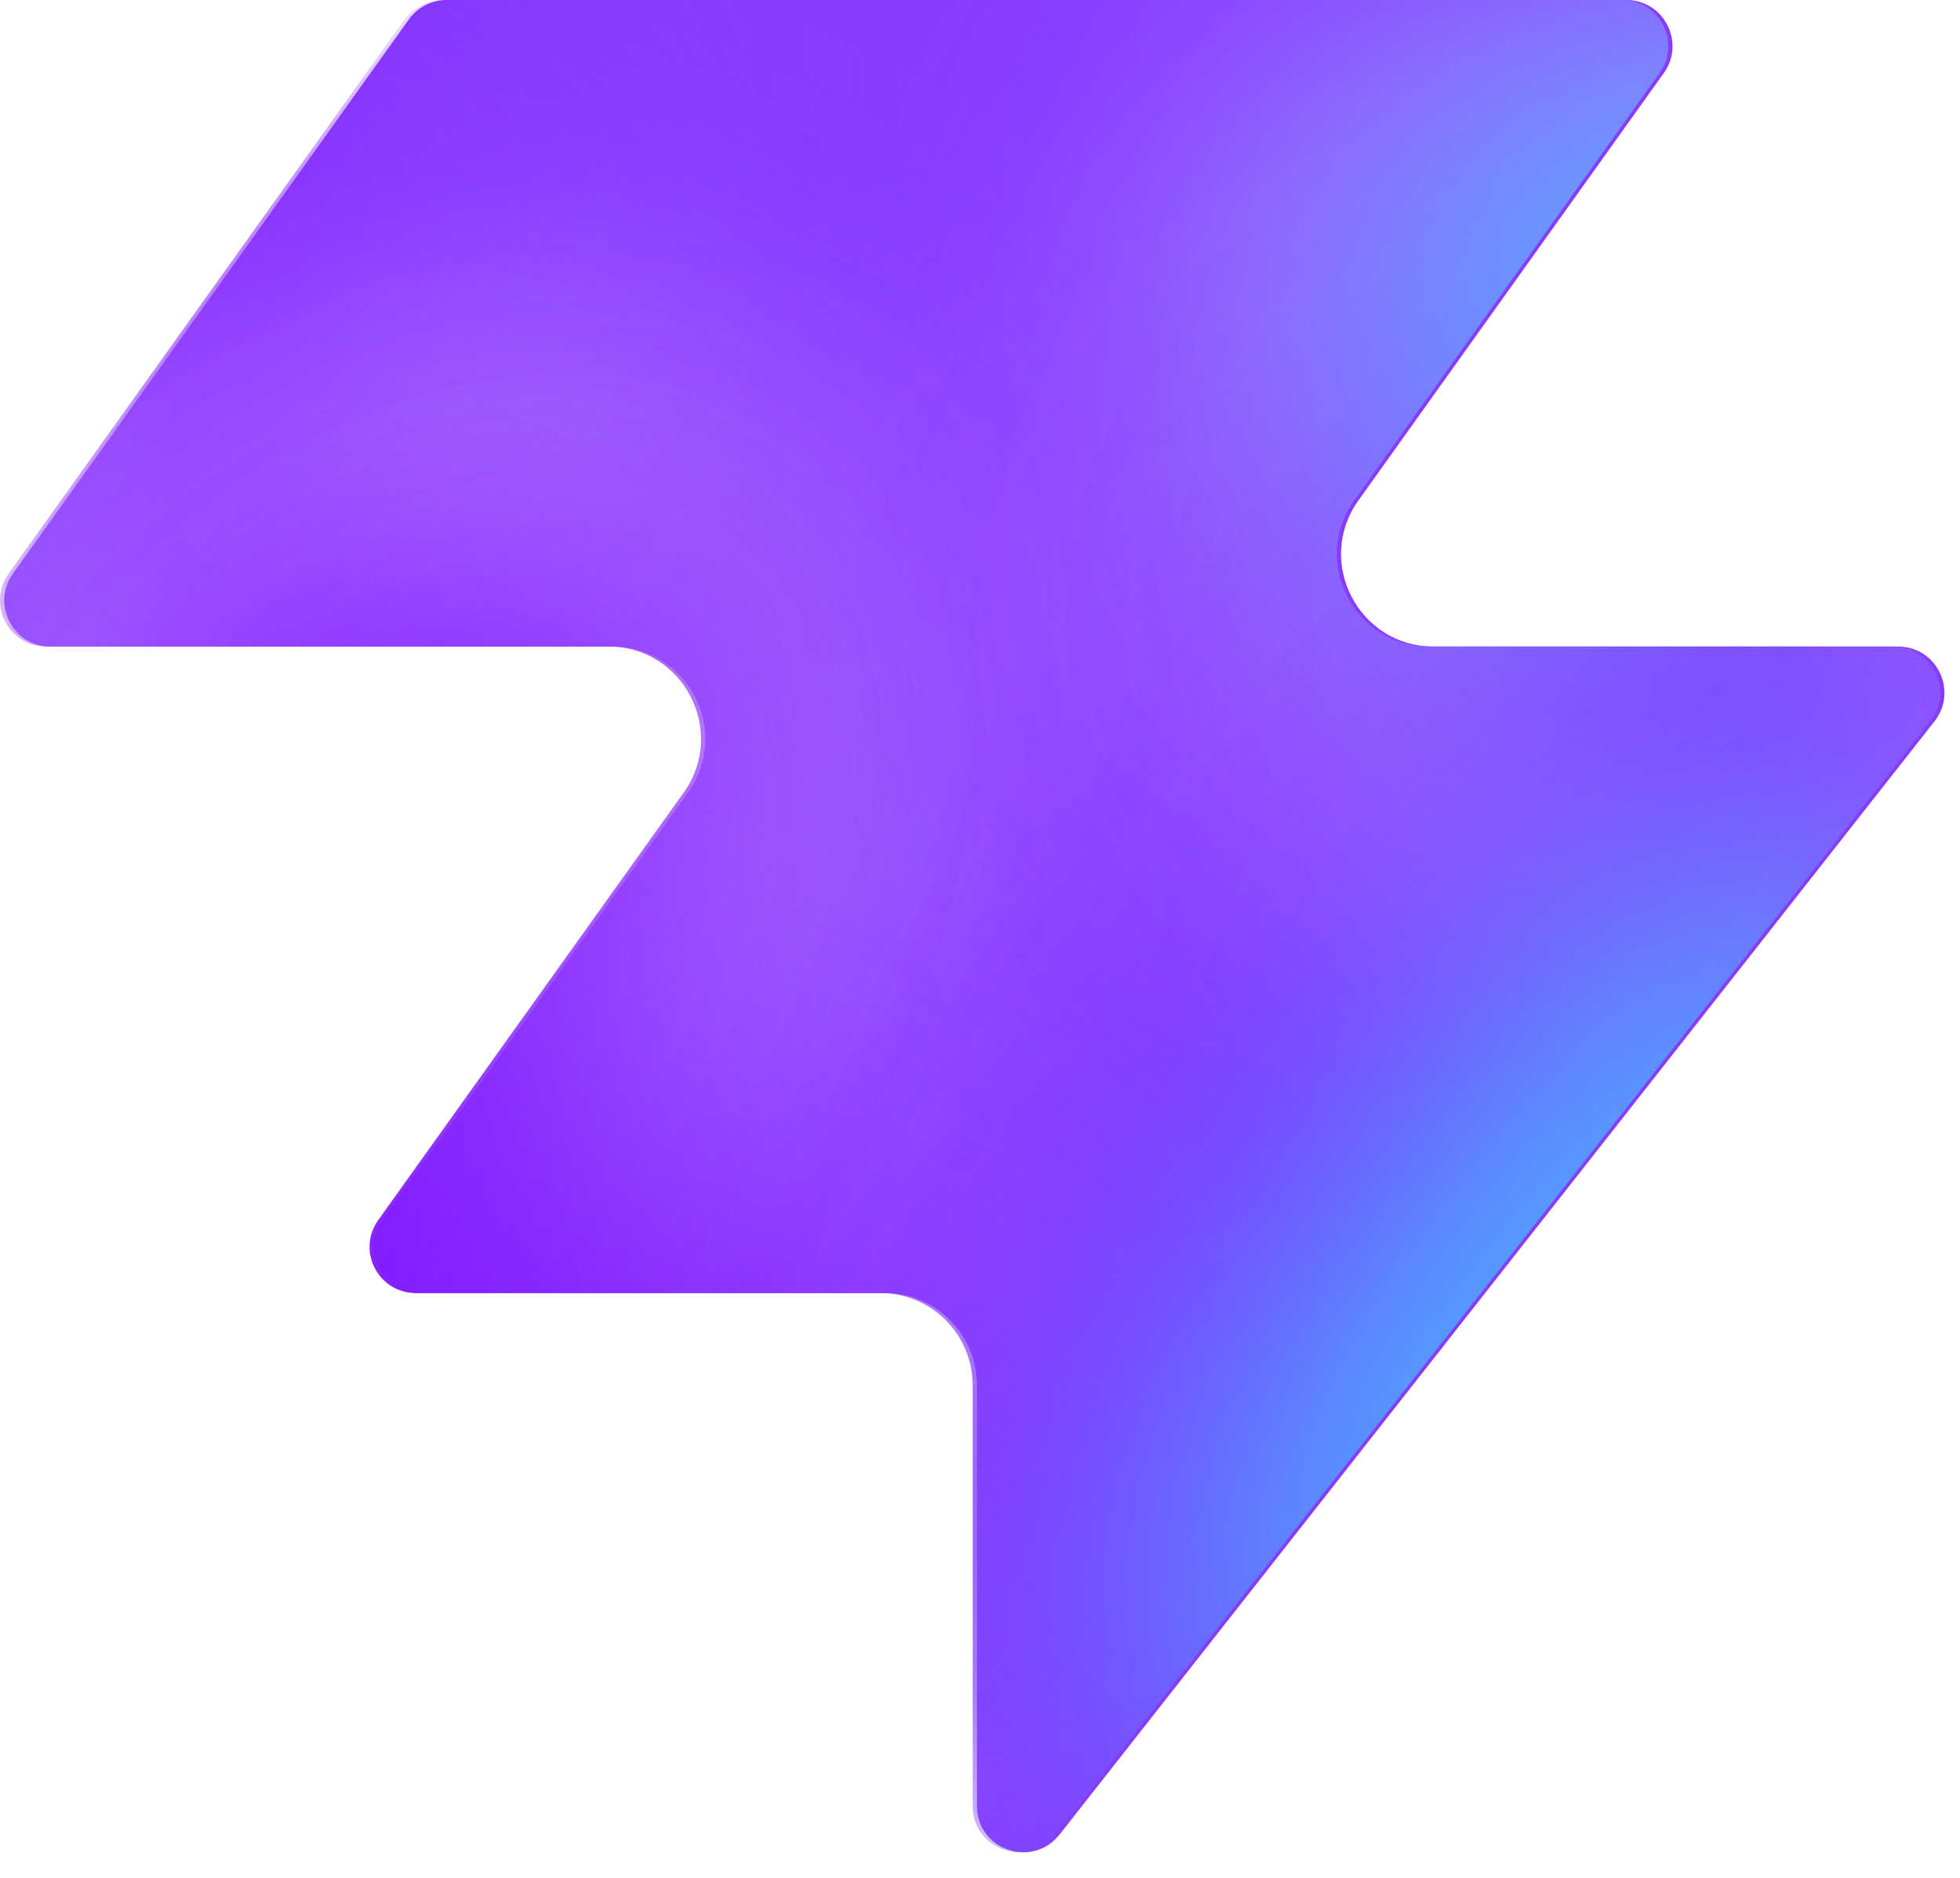
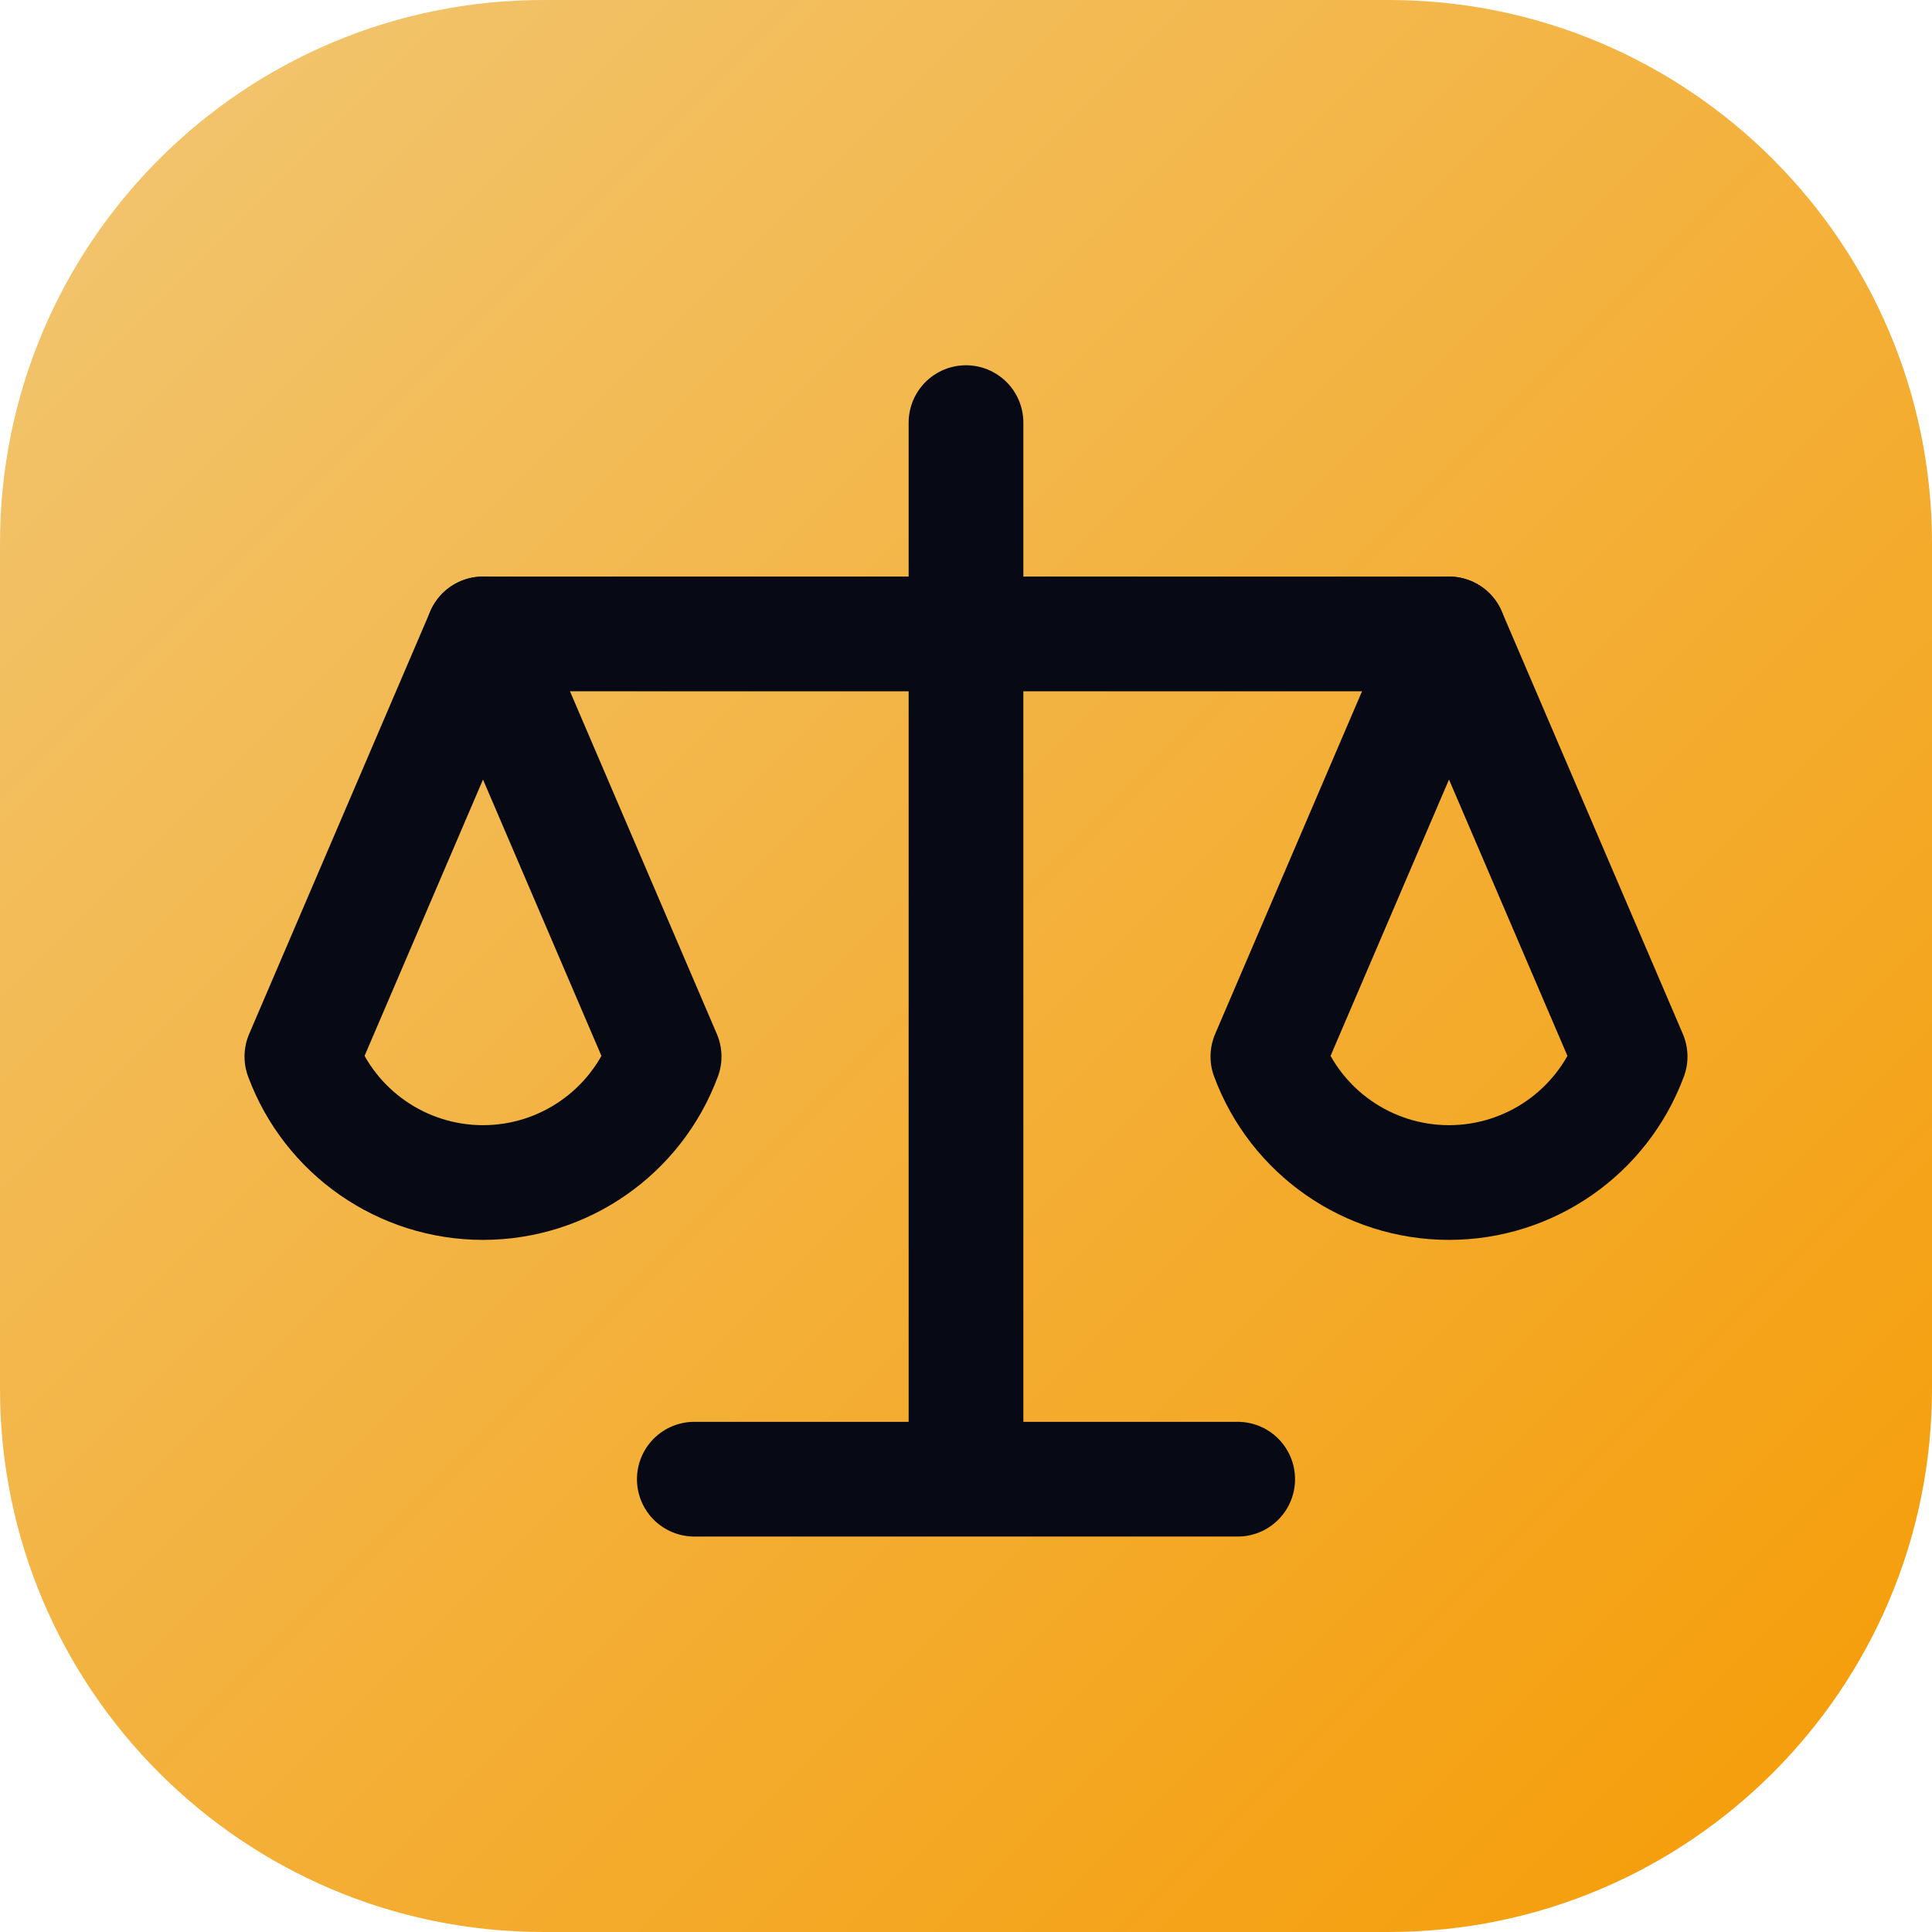
- <svg xmlns="http://www.w3.org/2000/svg" width="48" height="46" fill="none" viewBox="0 0 48 46">
-   <path fill="#863bff" d="M25.946 44.938c-.664.845-2.021.375-2.021-.698V33.937a2.26 2.26 0 0 0-2.262-2.262H10.287c-.92 0-1.456-1.04-.92-1.788l7.48-10.471c1.07-1.497 0-3.578-1.842-3.578H1.237c-.92 0-1.456-1.04-.92-1.788L10.013.474c.214-.297.556-.474.92-.474h28.894c.92 0 1.456 1.04.92 1.788l-7.48 10.471c-1.07 1.498 0 3.579 1.842 3.579h11.377c.943 0 1.473 1.088.89 1.83L25.947 44.94z" style="fill:#863bff;fill:color(display-p3 .525 .23 1);fill-opacity:1" />
-   <mask id="a" width="48" height="46" x="0" y="0" maskUnits="userSpaceOnUse" style="mask-type:alpha">
-     <path fill="#000" d="M25.842 44.938c-.664.844-2.021.375-2.021-.698V33.937a2.26 2.26 0 0 0-2.262-2.262H10.183c-.92 0-1.456-1.04-.92-1.788l7.48-10.471c1.07-1.498 0-3.579-1.842-3.579H1.133c-.92 0-1.456-1.04-.92-1.787L9.91.473c.214-.297.556-.474.92-.474h28.894c.92 0 1.456 1.04.92 1.788l-7.48 10.471c-1.07 1.498 0 3.578 1.842 3.578h11.377c.943 0 1.473 1.088.89 1.832L25.843 44.94z" style="fill:#000;fill-opacity:1" />
-   </mask>
-   <g mask="url(#a)">
-     <g filter="url(#b)">
-       <ellipse cx="5.508" cy="14.704" fill="#ede6ff" rx="5.508" ry="14.704" style="fill:#ede6ff;fill:color(display-p3 .927 .903 1);fill-opacity:1" transform="matrix(.00324 1 1 -.00324 -4.47 31.516)" />
-     </g>
-     <g filter="url(#c)">
-       <ellipse cx="10.399" cy="29.851" fill="#ede6ff" rx="10.399" ry="29.851" style="fill:#ede6ff;fill:color(display-p3 .927 .903 1);fill-opacity:1" transform="matrix(.00324 1 1 -.00324 -39.328 7.883)" />
-     </g>
-     <g filter="url(#d)">
-       <ellipse cx="5.508" cy="30.487" fill="#7e14ff" rx="5.508" ry="30.487" style="fill:#7e14ff;fill:color(display-p3 .492 .077 1);fill-opacity:1" transform="rotate(89.814 -25.913 -14.639)scale(1 -1)" />
-     </g>
-     <g filter="url(#e)">
-       <ellipse cx="5.508" cy="30.599" fill="#7e14ff" rx="5.508" ry="30.599" style="fill:#7e14ff;fill:color(display-p3 .492 .077 1);fill-opacity:1" transform="rotate(89.814 -32.644 -3.334)scale(1 -1)" />
-     </g>
-     <g filter="url(#f)">
-       <ellipse cx="5.508" cy="30.599" fill="#7e14ff" rx="5.508" ry="30.599" style="fill:#7e14ff;fill:color(display-p3 .492 .077 1);fill-opacity:1" transform="matrix(.00324 1 1 -.00324 -34.34 30.47)" />
-     </g>
-     <g filter="url(#g)">
-       <ellipse cx="14.072" cy="22.078" fill="#ede6ff" rx="14.072" ry="22.078" style="fill:#ede6ff;fill:color(display-p3 .927 .903 1);fill-opacity:1" transform="rotate(93.35 24.506 48.493)scale(-1 1)" />
-     </g>
-     <g filter="url(#h)">
-       <ellipse cx="3.47" cy="21.501" fill="#7e14ff" rx="3.47" ry="21.501" style="fill:#7e14ff;fill:color(display-p3 .492 .077 1);fill-opacity:1" transform="rotate(89.009 28.708 47.59)scale(-1 1)" />
-     </g>
-     <g filter="url(#i)">
-       <ellipse cx="3.47" cy="21.501" fill="#7e14ff" rx="3.47" ry="21.501" style="fill:#7e14ff;fill:color(display-p3 .492 .077 1);fill-opacity:1" transform="rotate(89.009 28.708 47.59)scale(-1 1)" />
-     </g>
-     <g filter="url(#j)">
-       <ellipse cx=".387" cy="8.972" fill="#7e14ff" rx="4.407" ry="29.108" style="fill:#7e14ff;fill:color(display-p3 .492 .077 1);fill-opacity:1" transform="rotate(39.51 .387 8.972)" />
-     </g>
-     <g filter="url(#k)">
-       <ellipse cx="47.523" cy="-6.092" fill="#7e14ff" rx="4.407" ry="29.108" style="fill:#7e14ff;fill:color(display-p3 .492 .077 1);fill-opacity:1" transform="rotate(37.892 47.523 -6.092)" />
-     </g>
-     <g filter="url(#l)">
-       <ellipse cx="41.412" cy="6.333" fill="#47bfff" rx="5.971" ry="9.665" style="fill:#47bfff;fill:color(display-p3 .28 .748 1);fill-opacity:1" transform="rotate(37.892 41.412 6.333)" />
-     </g>
-     <g filter="url(#m)">
-       <ellipse cx="-1.879" cy="38.332" fill="#7e14ff" rx="4.407" ry="29.108" style="fill:#7e14ff;fill:color(display-p3 .492 .077 1);fill-opacity:1" transform="rotate(37.892 -1.88 38.332)" />
-     </g>
-     <g filter="url(#n)">
-       <ellipse cx="-1.879" cy="38.332" fill="#7e14ff" rx="4.407" ry="29.108" style="fill:#7e14ff;fill:color(display-p3 .492 .077 1);fill-opacity:1" transform="rotate(37.892 -1.88 38.332)" />
-     </g>
-     <g filter="url(#o)">
-       <ellipse cx="35.651" cy="29.907" fill="#7e14ff" rx="4.407" ry="29.108" style="fill:#7e14ff;fill:color(display-p3 .492 .077 1);fill-opacity:1" transform="rotate(37.892 35.651 29.907)" />
-     </g>
-     <g filter="url(#p)">
-       <ellipse cx="38.418" cy="32.4" fill="#47bfff" rx="5.971" ry="15.297" style="fill:#47bfff;fill:color(display-p3 .28 .748 1);fill-opacity:1" transform="rotate(37.892 38.418 32.4)" />
-     </g>
+ <svg xmlns="http://www.w3.org/2000/svg" viewBox="0 0 32 32" fill="none">
+   <defs>
+     <linearGradient id="g" x1="2" y1="2" x2="30" y2="30" gradientUnits="userSpaceOnUse">
+       <stop stop-color="#f2c46d" />
+       <stop offset="1" stop-color="#f59e0b" />
+     </linearGradient>
+   </defs>
+   <rect width="32" height="32" rx="9" fill="url(#g)" />
+   <g stroke="#070a14" stroke-width="1.9" stroke-linecap="round" stroke-linejoin="round">
+     <path d="M16 7v17.5M11.5 24.5h9M8 10.5h16" />
+     <path d="m8 10.5-3 7a3.2 3.2 0 0 0 6 0l-3-7ZM24 10.5l-3 7a3.2 3.2 0 0 0 6 0l-3-7Z" />
  </g>
-   <defs>
-     <filter id="b" width="60.045" height="41.654" x="-19.77" y="16.149" color-interpolation-filters="sRGB" filterUnits="userSpaceOnUse">
-       <feFlood flood-opacity="0" result="BackgroundImageFix" />
-       <feBlend in="SourceGraphic" in2="BackgroundImageFix" result="shape" />
-       <feGaussianBlur result="effect1_foregroundBlur_2002_17158" stdDeviation="7.659" />
-     </filter>
-     <filter id="c" width="90.34" height="51.437" x="-54.613" y="-7.533" color-interpolation-filters="sRGB" filterUnits="userSpaceOnUse">
-       <feFlood flood-opacity="0" result="BackgroundImageFix" />
-       <feBlend in="SourceGraphic" in2="BackgroundImageFix" result="shape" />
-       <feGaussianBlur result="effect1_foregroundBlur_2002_17158" stdDeviation="7.659" />
-     </filter>
-     <filter id="d" width="79.355" height="29.4" x="-49.64" y="2.03" color-interpolation-filters="sRGB" filterUnits="userSpaceOnUse">
-       <feFlood flood-opacity="0" result="BackgroundImageFix" />
-       <feBlend in="SourceGraphic" in2="BackgroundImageFix" result="shape" />
-       <feGaussianBlur result="effect1_foregroundBlur_2002_17158" stdDeviation="4.596" />
-     </filter>
-     <filter id="e" width="79.579" height="29.4" x="-45.045" y="20.029" color-interpolation-filters="sRGB" filterUnits="userSpaceOnUse">
-       <feFlood flood-opacity="0" result="BackgroundImageFix" />
-       <feBlend in="SourceGraphic" in2="BackgroundImageFix" result="shape" />
-       <feGaussianBlur result="effect1_foregroundBlur_2002_17158" stdDeviation="4.596" />
-     </filter>
-     <filter id="f" width="79.579" height="29.4" x="-43.513" y="21.178" color-interpolation-filters="sRGB" filterUnits="userSpaceOnUse">
-       <feFlood flood-opacity="0" result="BackgroundImageFix" />
-       <feBlend in="SourceGraphic" in2="BackgroundImageFix" result="shape" />
-       <feGaussianBlur result="effect1_foregroundBlur_2002_17158" stdDeviation="4.596" />
-     </filter>
-     <filter id="g" width="74.749" height="58.852" x="15.756" y="-17.901" color-interpolation-filters="sRGB" filterUnits="userSpaceOnUse">
-       <feFlood flood-opacity="0" result="BackgroundImageFix" />
-       <feBlend in="SourceGraphic" in2="BackgroundImageFix" result="shape" />
-       <feGaussianBlur result="effect1_foregroundBlur_2002_17158" stdDeviation="7.659" />
-     </filter>
-     <filter id="h" width="61.377" height="25.362" x="23.548" y="2.284" color-interpolation-filters="sRGB" filterUnits="userSpaceOnUse">
-       <feFlood flood-opacity="0" result="BackgroundImageFix" />
-       <feBlend in="SourceGraphic" in2="BackgroundImageFix" result="shape" />
-       <feGaussianBlur result="effect1_foregroundBlur_2002_17158" stdDeviation="4.596" />
-     </filter>
-     <filter id="i" width="61.377" height="25.362" x="23.548" y="2.284" color-interpolation-filters="sRGB" filterUnits="userSpaceOnUse">
-       <feFlood flood-opacity="0" result="BackgroundImageFix" />
-       <feBlend in="SourceGraphic" in2="BackgroundImageFix" result="shape" />
-       <feGaussianBlur result="effect1_foregroundBlur_2002_17158" stdDeviation="4.596" />
-     </filter>
-     <filter id="j" width="56.045" height="63.649" x="-27.636" y="-22.853" color-interpolation-filters="sRGB" filterUnits="userSpaceOnUse">
-       <feFlood flood-opacity="0" result="BackgroundImageFix" />
-       <feBlend in="SourceGraphic" in2="BackgroundImageFix" result="shape" />
-       <feGaussianBlur result="effect1_foregroundBlur_2002_17158" stdDeviation="4.596" />
-     </filter>
-     <filter id="k" width="54.814" height="64.646" x="20.116" y="-38.415" color-interpolation-filters="sRGB" filterUnits="userSpaceOnUse">
-       <feFlood flood-opacity="0" result="BackgroundImageFix" />
-       <feBlend in="SourceGraphic" in2="BackgroundImageFix" result="shape" />
-       <feGaussianBlur result="effect1_foregroundBlur_2002_17158" stdDeviation="4.596" />
-     </filter>
-     <filter id="l" width="33.541" height="35.313" x="24.641" y="-11.323" color-interpolation-filters="sRGB" filterUnits="userSpaceOnUse">
-       <feFlood flood-opacity="0" result="BackgroundImageFix" />
-       <feBlend in="SourceGraphic" in2="BackgroundImageFix" result="shape" />
-       <feGaussianBlur result="effect1_foregroundBlur_2002_17158" stdDeviation="4.596" />
-     </filter>
-     <filter id="m" width="54.814" height="64.646" x="-29.286" y="6.009" color-interpolation-filters="sRGB" filterUnits="userSpaceOnUse">
-       <feFlood flood-opacity="0" result="BackgroundImageFix" />
-       <feBlend in="SourceGraphic" in2="BackgroundImageFix" result="shape" />
-       <feGaussianBlur result="effect1_foregroundBlur_2002_17158" stdDeviation="4.596" />
-     </filter>
-     <filter id="n" width="54.814" height="64.646" x="-29.286" y="6.009" color-interpolation-filters="sRGB" filterUnits="userSpaceOnUse">
-       <feFlood flood-opacity="0" result="BackgroundImageFix" />
-       <feBlend in="SourceGraphic" in2="BackgroundImageFix" result="shape" />
-       <feGaussianBlur result="effect1_foregroundBlur_2002_17158" stdDeviation="4.596" />
-     </filter>
-     <filter id="o" width="54.814" height="64.646" x="8.244" y="-2.416" color-interpolation-filters="sRGB" filterUnits="userSpaceOnUse">
-       <feFlood flood-opacity="0" result="BackgroundImageFix" />
-       <feBlend in="SourceGraphic" in2="BackgroundImageFix" result="shape" />
-       <feGaussianBlur result="effect1_foregroundBlur_2002_17158" stdDeviation="4.596" />
-     </filter>
-     <filter id="p" width="39.409" height="43.623" x="18.713" y="10.588" color-interpolation-filters="sRGB" filterUnits="userSpaceOnUse">
-       <feFlood flood-opacity="0" result="BackgroundImageFix" />
-       <feBlend in="SourceGraphic" in2="BackgroundImageFix" result="shape" />
-       <feGaussianBlur result="effect1_foregroundBlur_2002_17158" stdDeviation="4.596" />
-     </filter>
-   </defs>
</svg>
